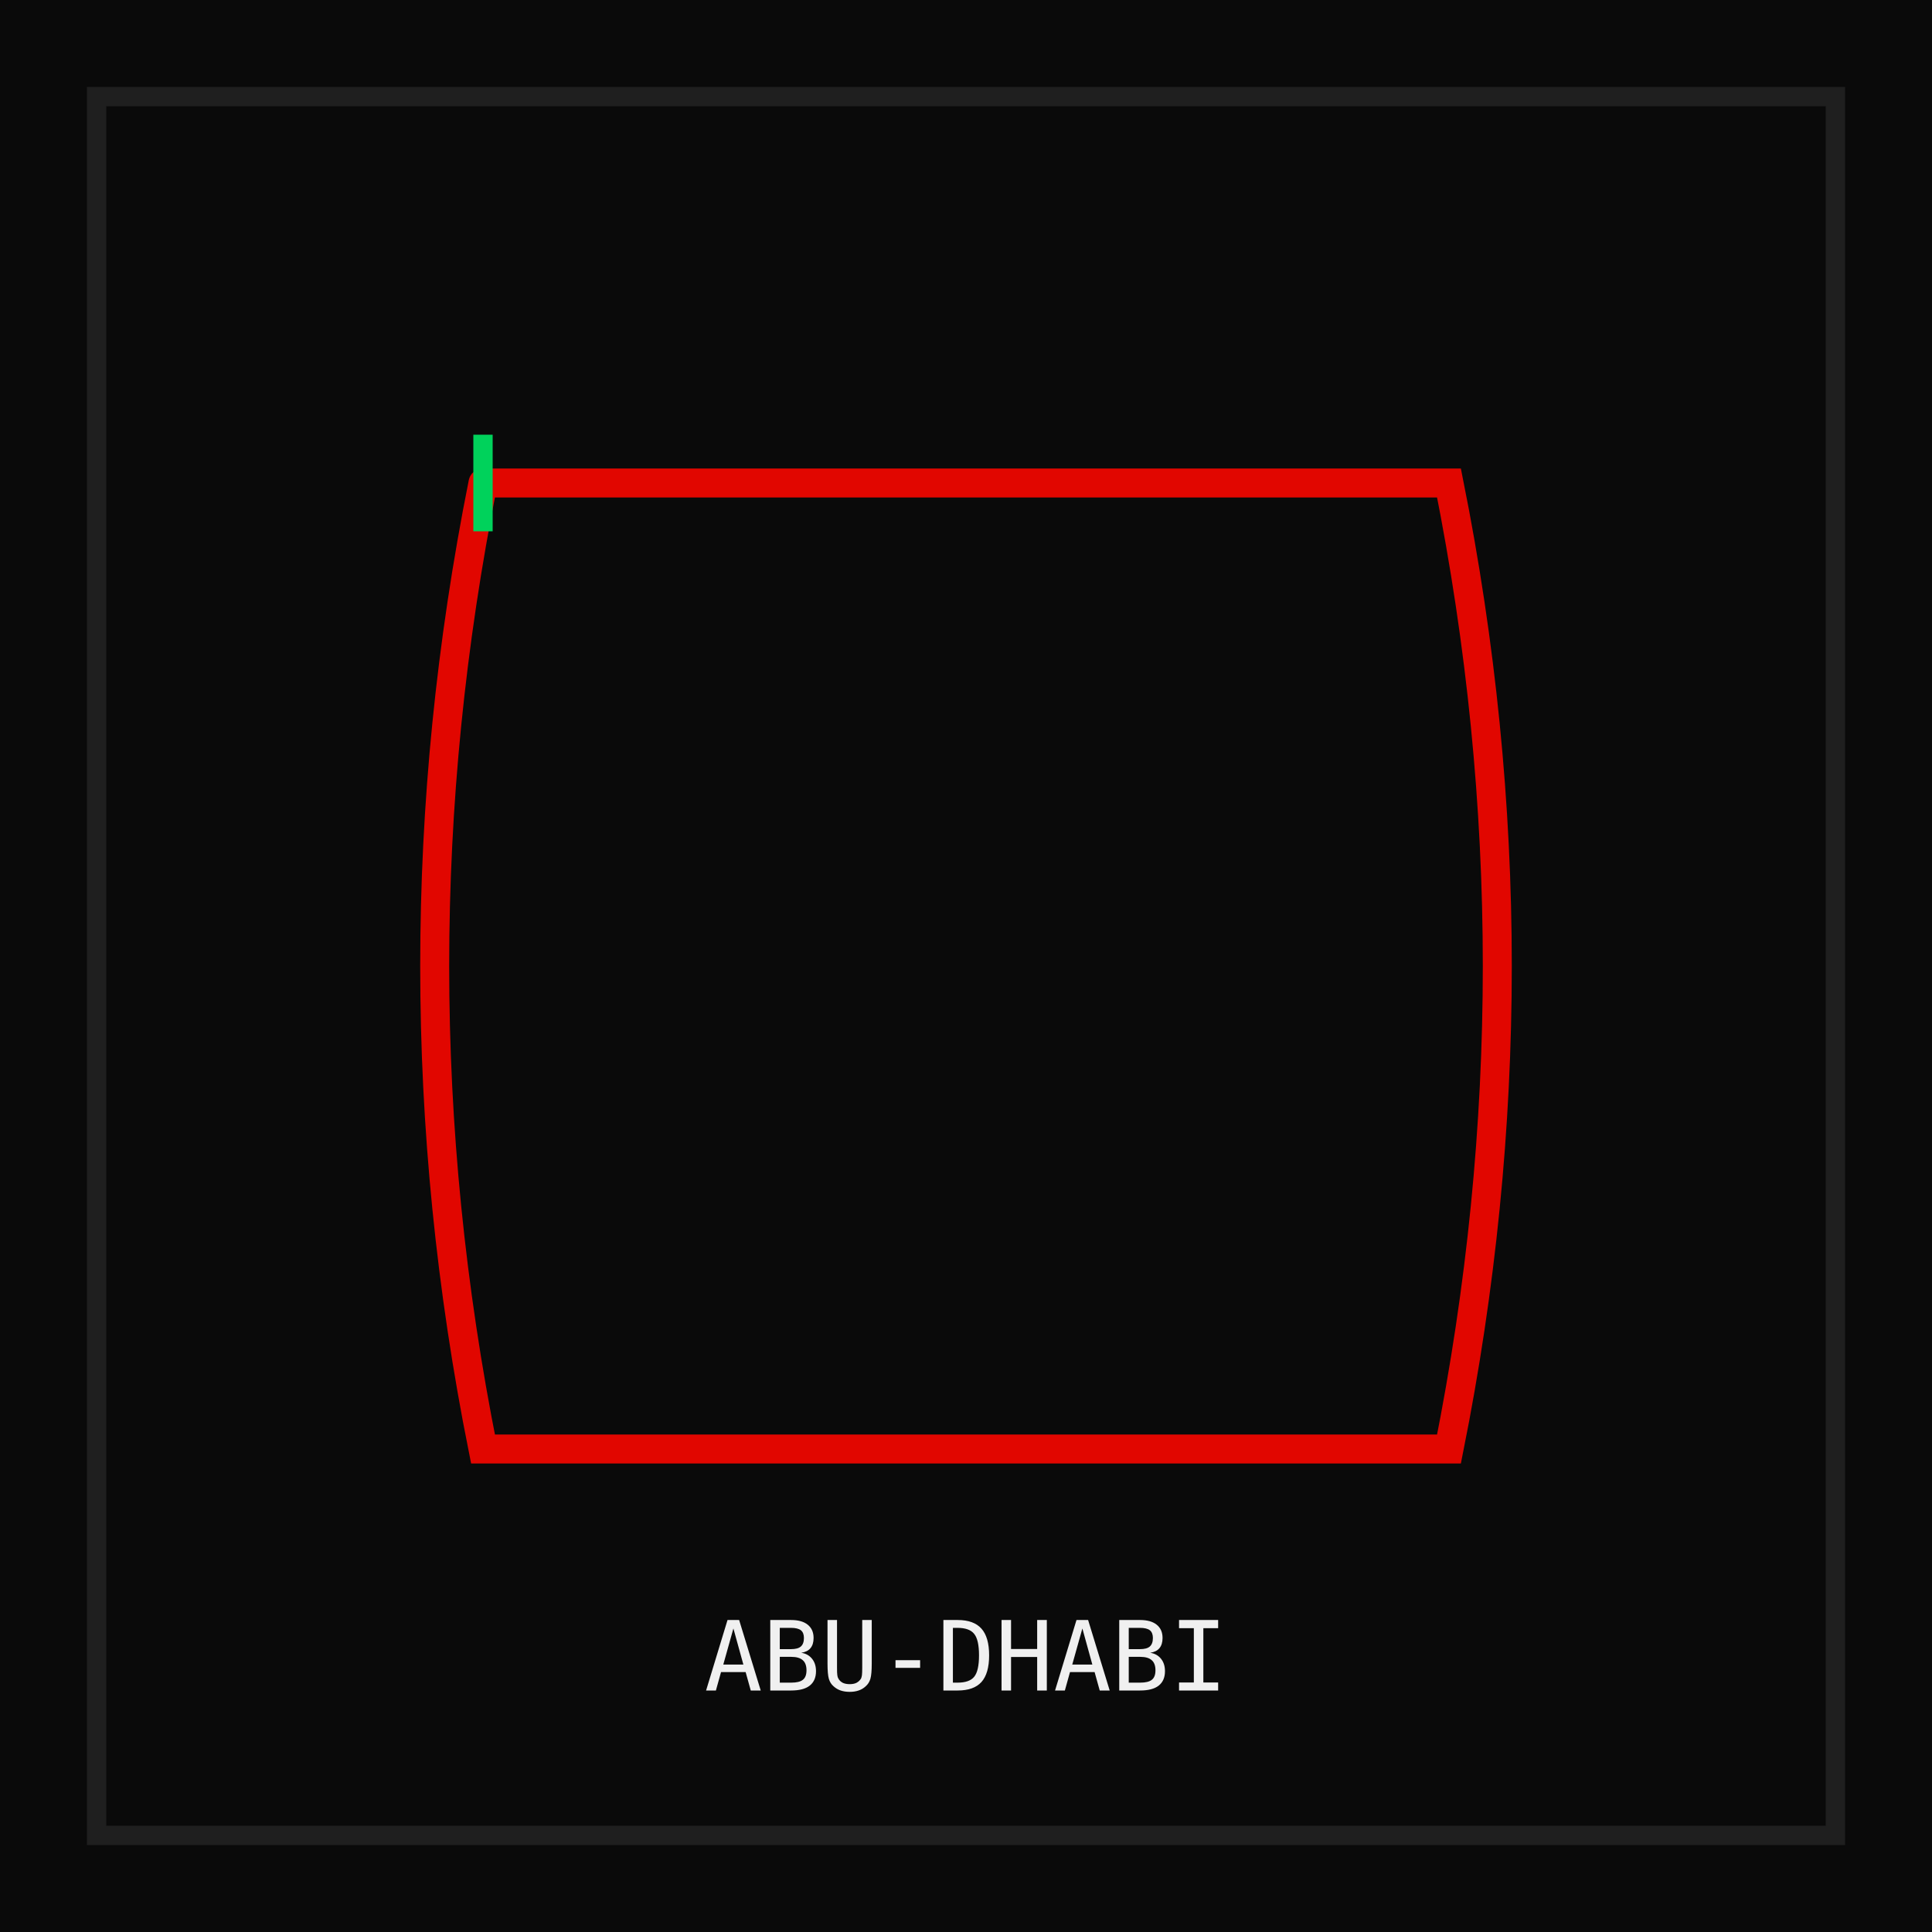
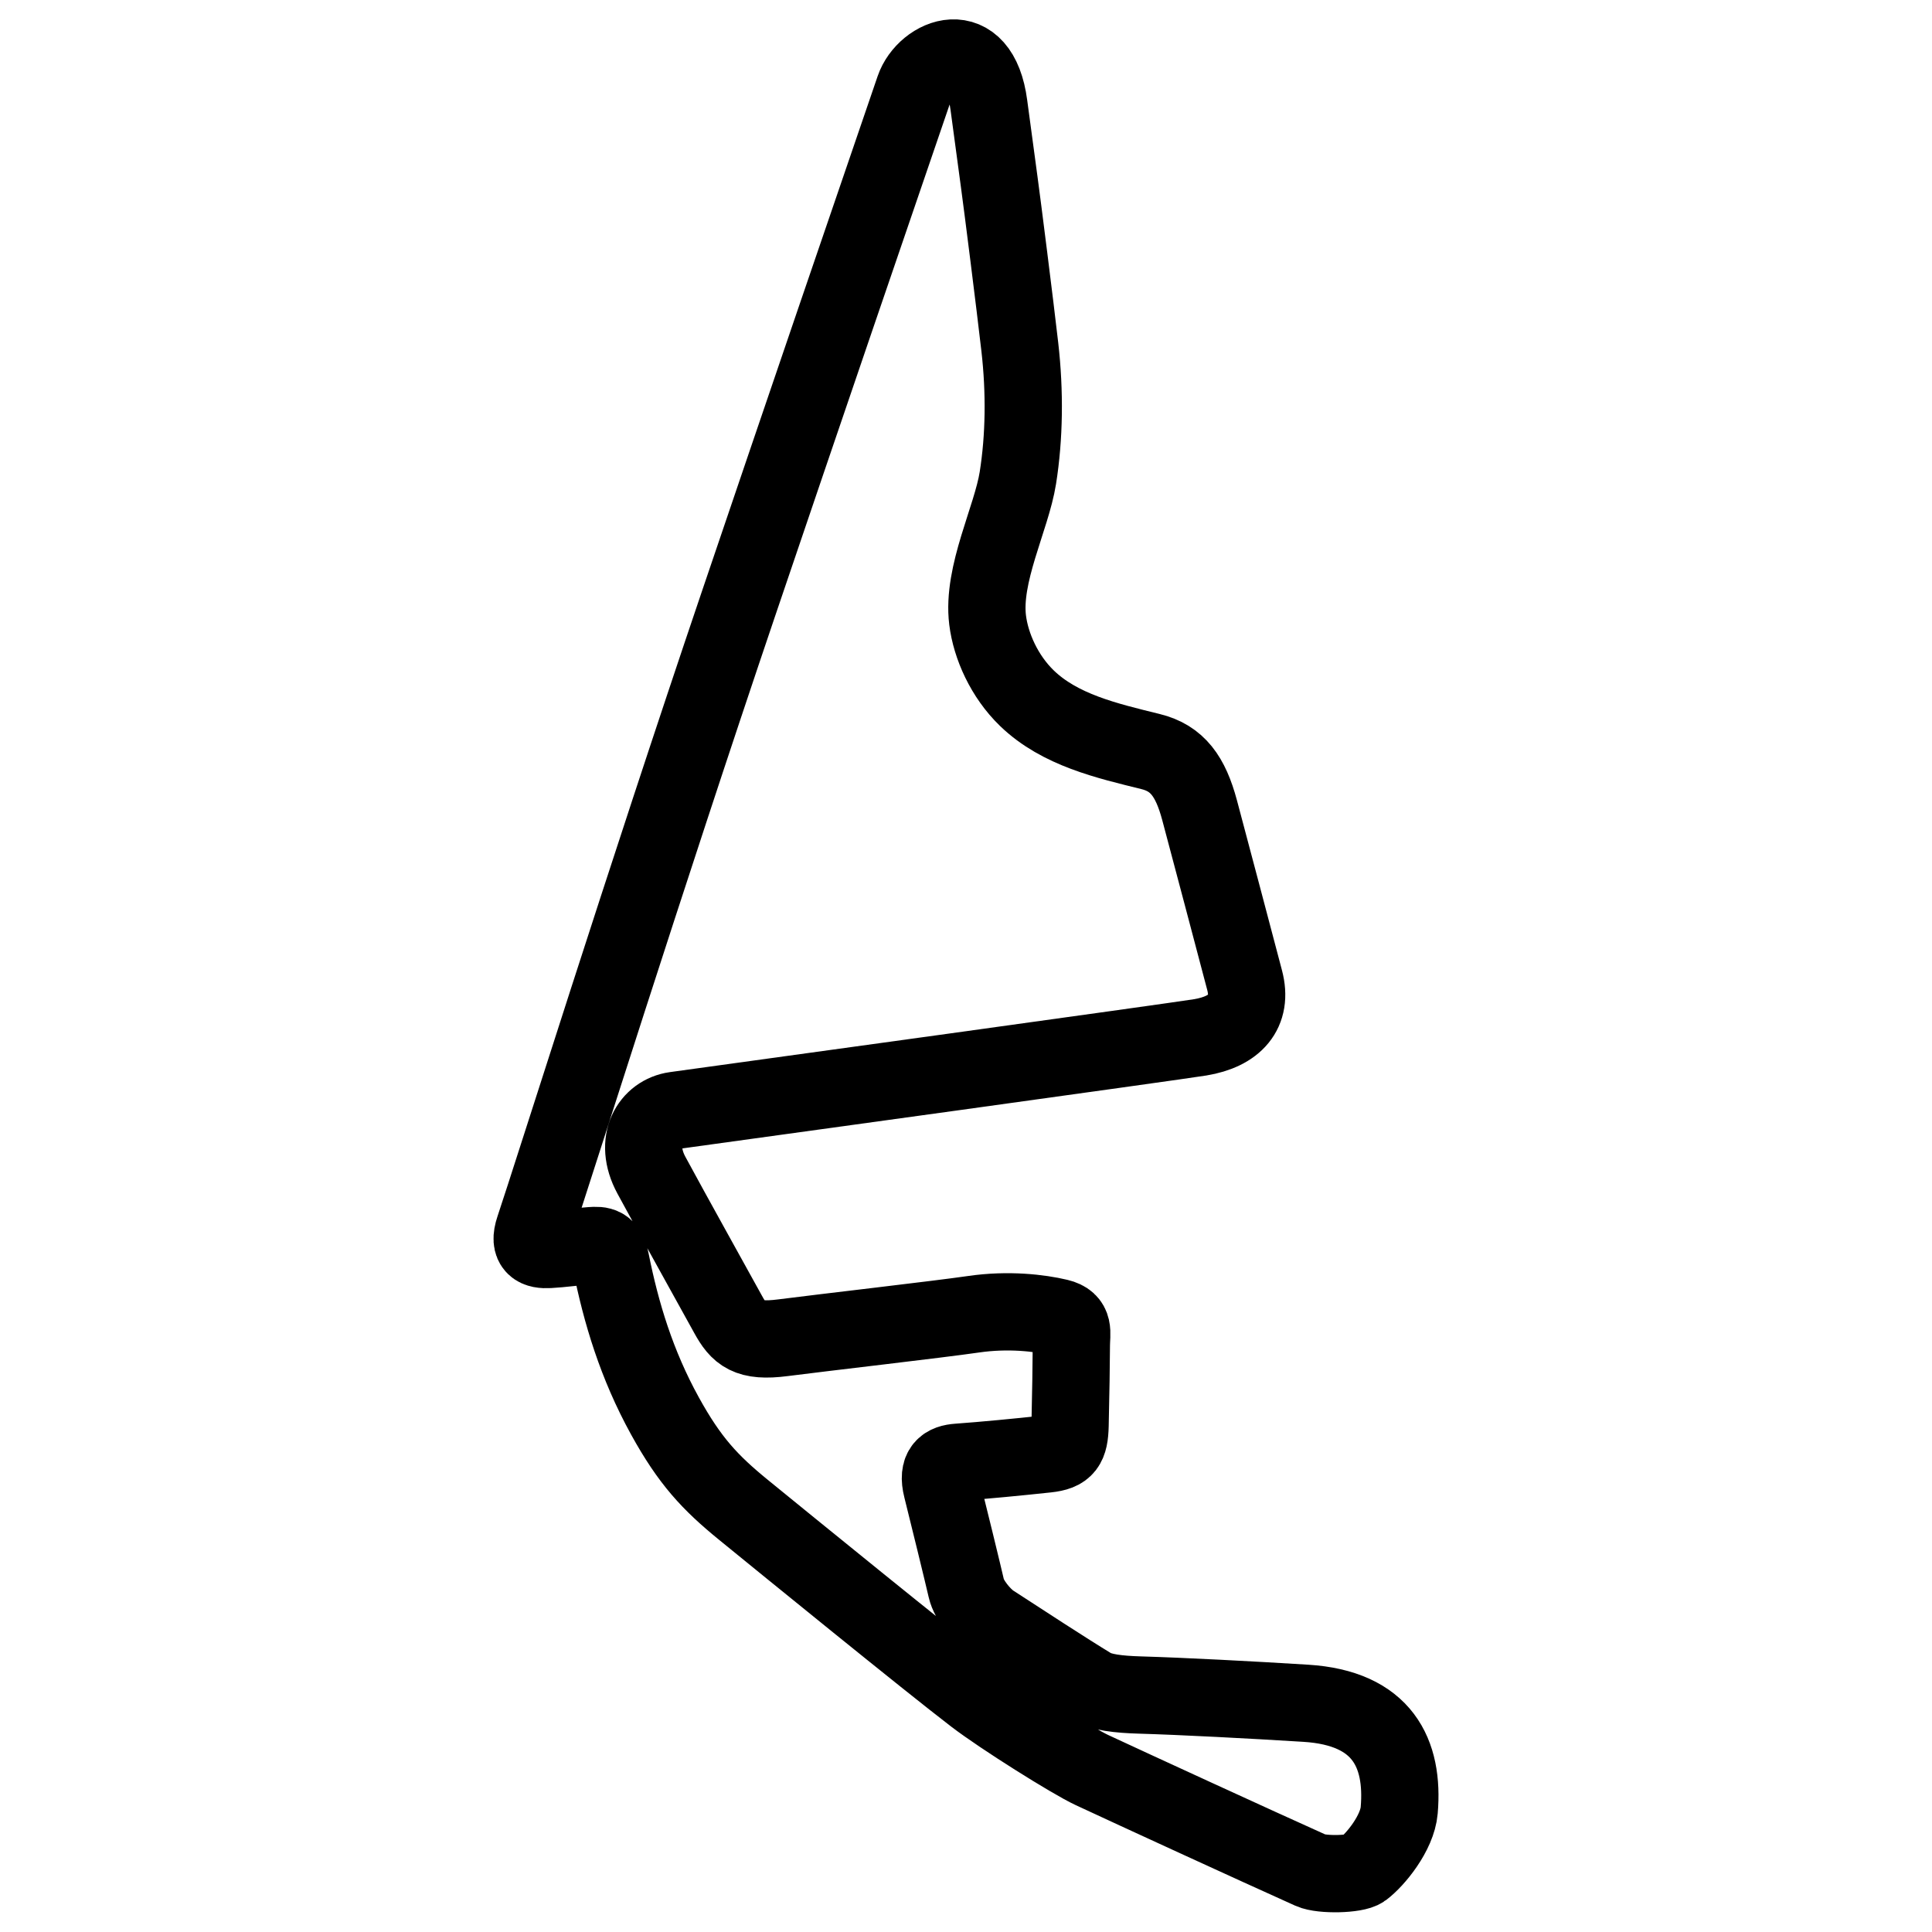
- <svg xmlns="http://www.w3.org/2000/svg" viewBox="0 0 200 200" width="120" height="120">
-   <rect width="200" height="200" fill="#0a0a0a" />
-   <rect x="10" y="10" width="180" height="180" fill="none" stroke="#1f1f1f" stroke-width="2" />
-   <path d="M 50 50 L 150 50 Q 160 100 150 150 L 50 150 Q 40 100 50 50" fill="none" stroke="#e10600" stroke-width="3" stroke-linecap="round" />
-   <line x1="50" y1="45" x2="50" y2="55" stroke="#00d25b" stroke-width="2" />
-   <text x="100" y="175" font-size="10" font-family="monospace" fill="#f0f0f0" text-anchor="middle">
-     ABU-DHABI
-   </text>
+ <svg xmlns="http://www.w3.org/2000/svg" width="500" height="500" xml:space="preserve">
+   <path style="fill: none; stroke: #000; stroke-width: 20; stroke-linejoin: round; stroke-dasharray: none; stroke-opacity: 1;" d="M191.25 155.874c16.09-47.466 35.643-104.64 45.341-132.916 2.862-8.345 16.92-14.272 19.337 4.301.344 2.64 2.21 16.484 2.667 19.807.833 6.081 4.058 31.57 5.334 42.735 1.334 11.67 1.167 23.34-.5 33.86-1.667 10.518-9.31 24.94-7.835 36.817.834 6.709 4.324 14.567 10.169 20.217 8.502 8.218 20.67 11.012 32.006 13.807 6.968 1.717 10.335 6.448 12.669 15.121 2.167 8.054 9.755 36.794 11.668 44.05 2.168 8.219-2.5 13.314-11.502 14.793-6.325 1.04-117.854 16.437-135.857 18.902-6.412.879-10.94 7.925-6.168 16.765 5.5 10.191 16.503 29.915 19.837 35.997 2.768 5.05 5.146 7.249 14.169 6.081 10.168-1.315 40.34-4.767 49.342-6.081 9.002-1.315 17.17-.33 22.004.821 4.349 1.035 3.334 3.945 3.334 7.232 0 3.288-.167 14.136-.333 20.71-.135 5.27-1.175 6.879-6.001 7.397-7.668.822-16.17 1.644-23.005 2.137-3.155.227-5.5 1.479-4.167 6.739 1.334 5.26 5.668 23.01 6.334 25.97.667 2.958 4.041 7.168 6.668 8.875 7.335 4.767 19.17 12.492 25.672 16.437 2.539 1.54 7.005 2.056 12.502 2.22 11.169.328 28.622 1.242 43.008 2.136 19.837 1.234 25.422 12.903 24.17 27.696-.498 5.906-6.167 12.82-9.39 15.232-1.86 1.392-10.629 1.589-13.453.32-14.756-6.629-45.618-20.811-56.67-25.96-5.264-2.453-23.389-13.853-30.34-19.177-11.946-9.151-49.07-39.375-59.844-48.16-8.668-7.067-13.909-12.658-20.337-24.326-7.334-13.313-11.335-26.627-14.002-39.94-.85-4.244-2.487-4.304-5.168-4.11-4.5.33-7.324.795-10.835.987-3 .164-5.461-.586-3.834-5.425 4.914-14.624 28.362-89.355 53.01-162.067z" />
</svg>
